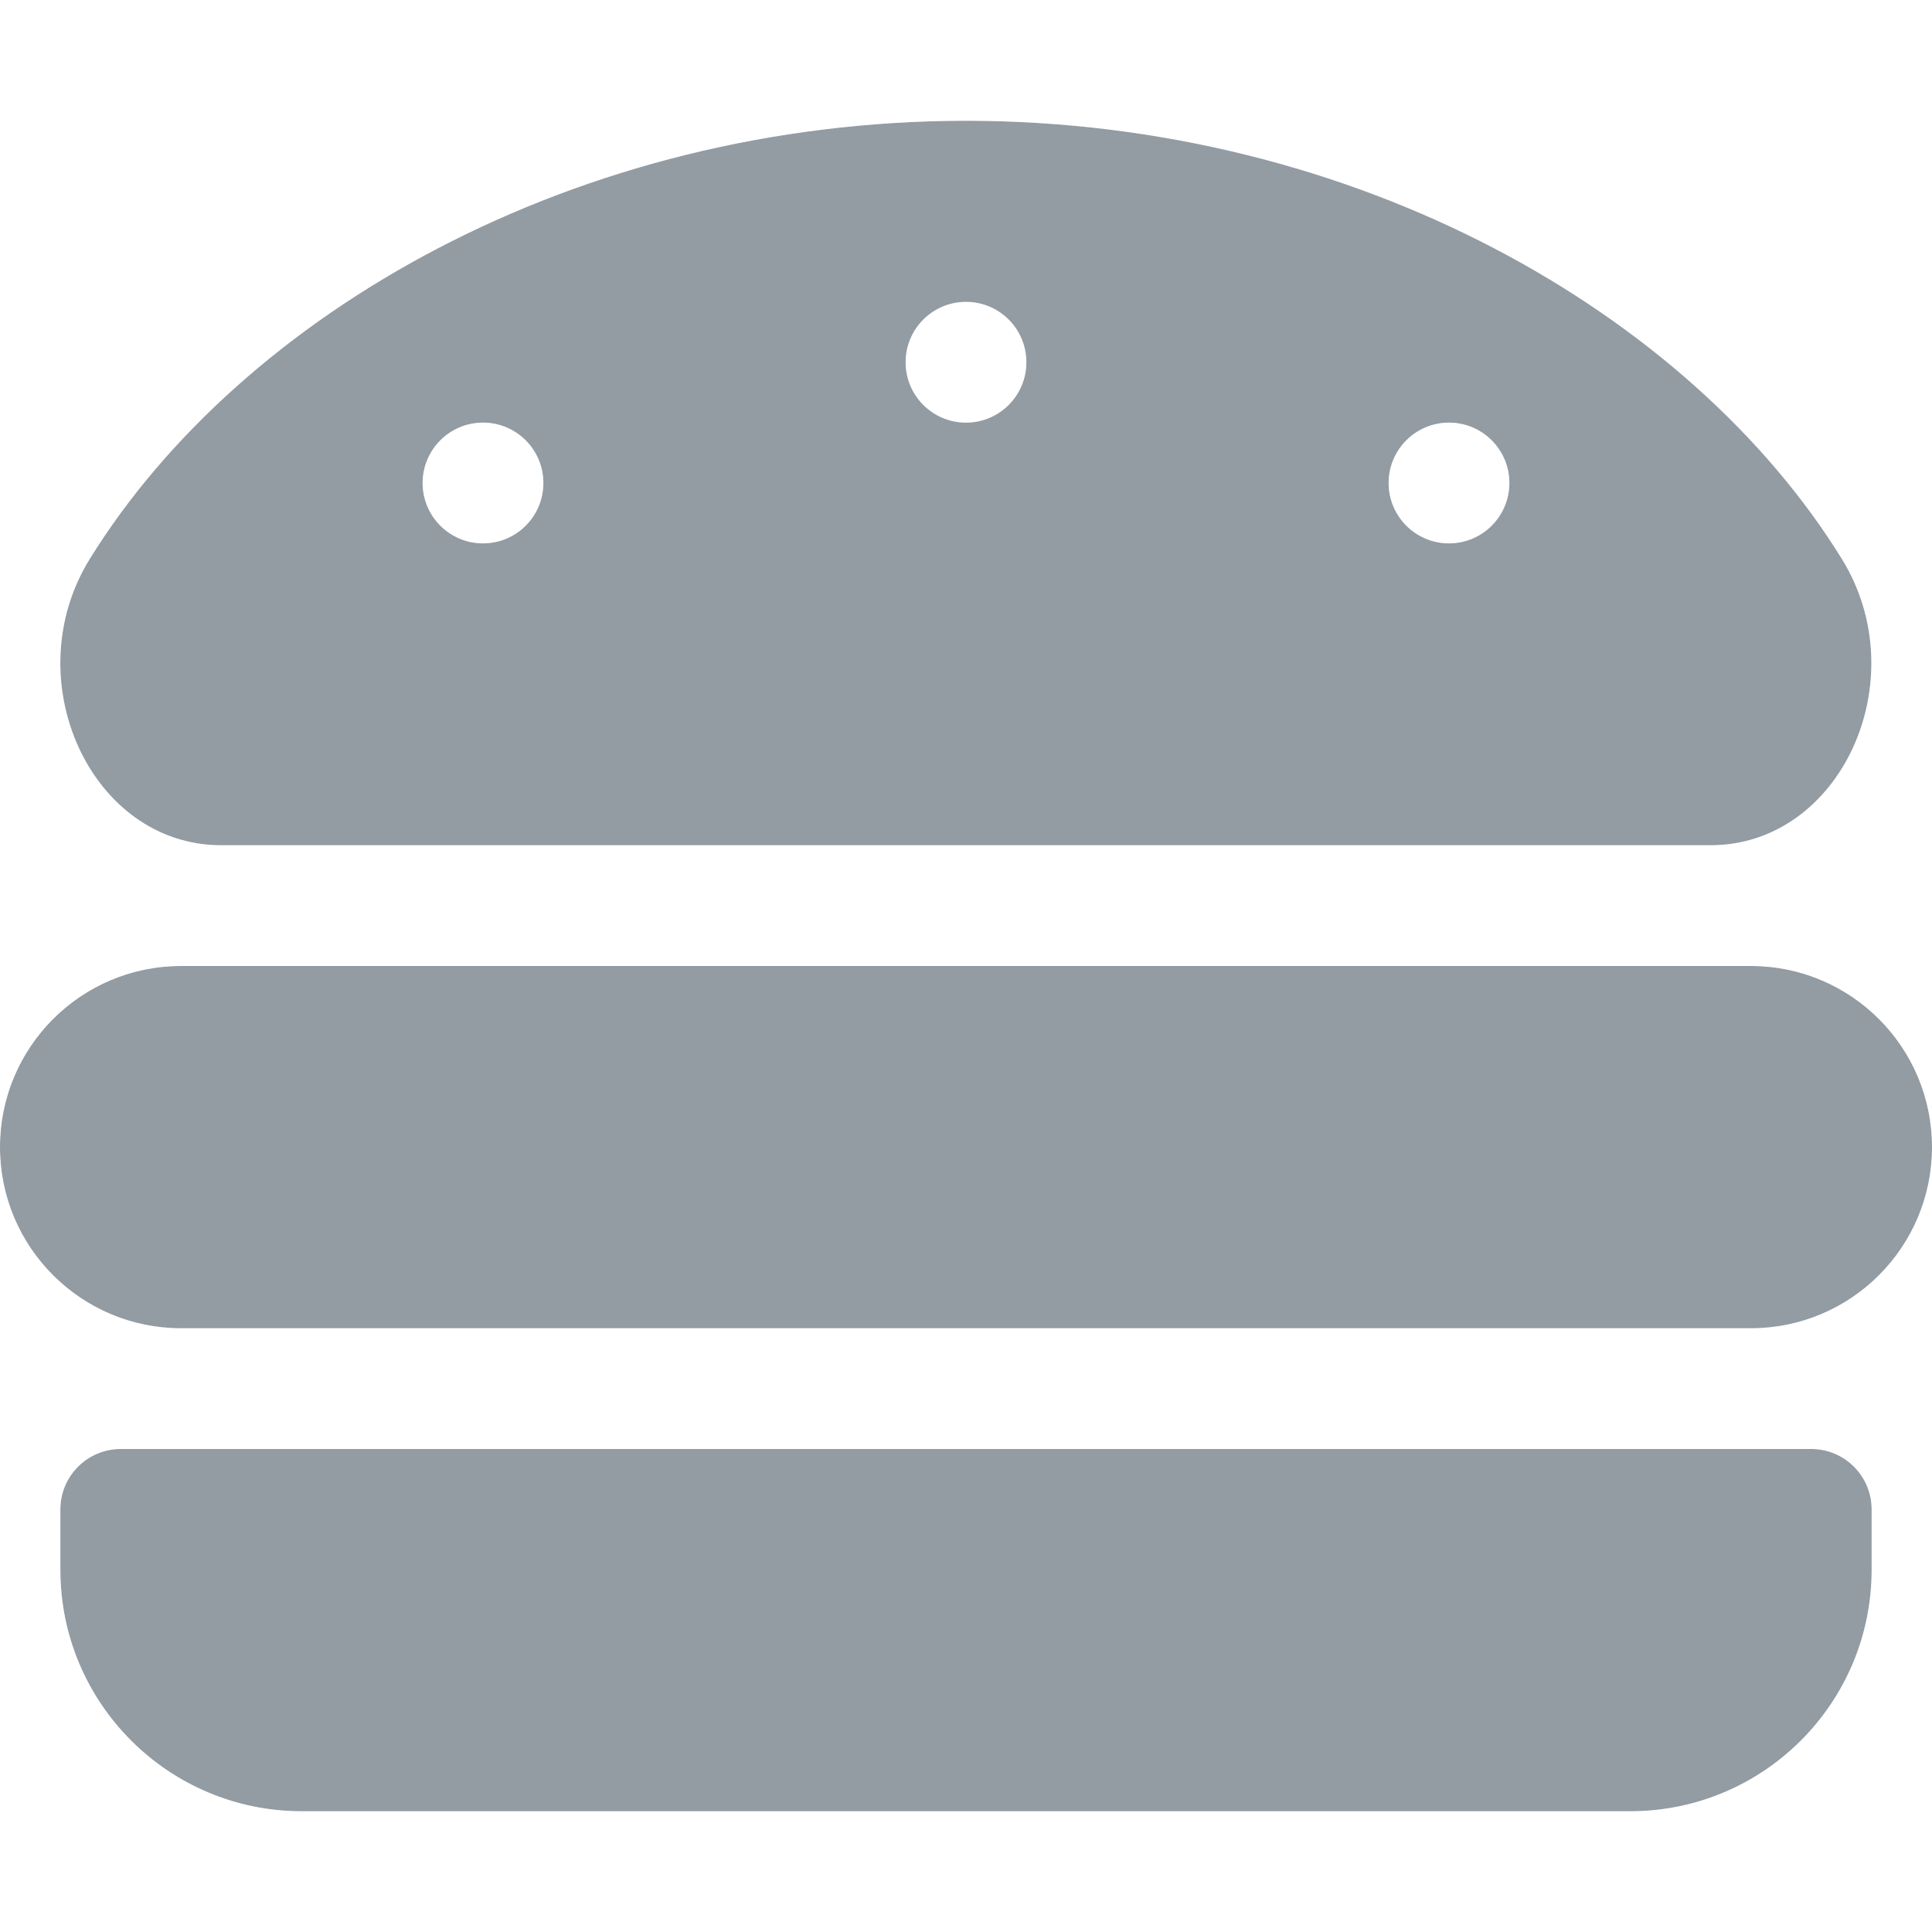
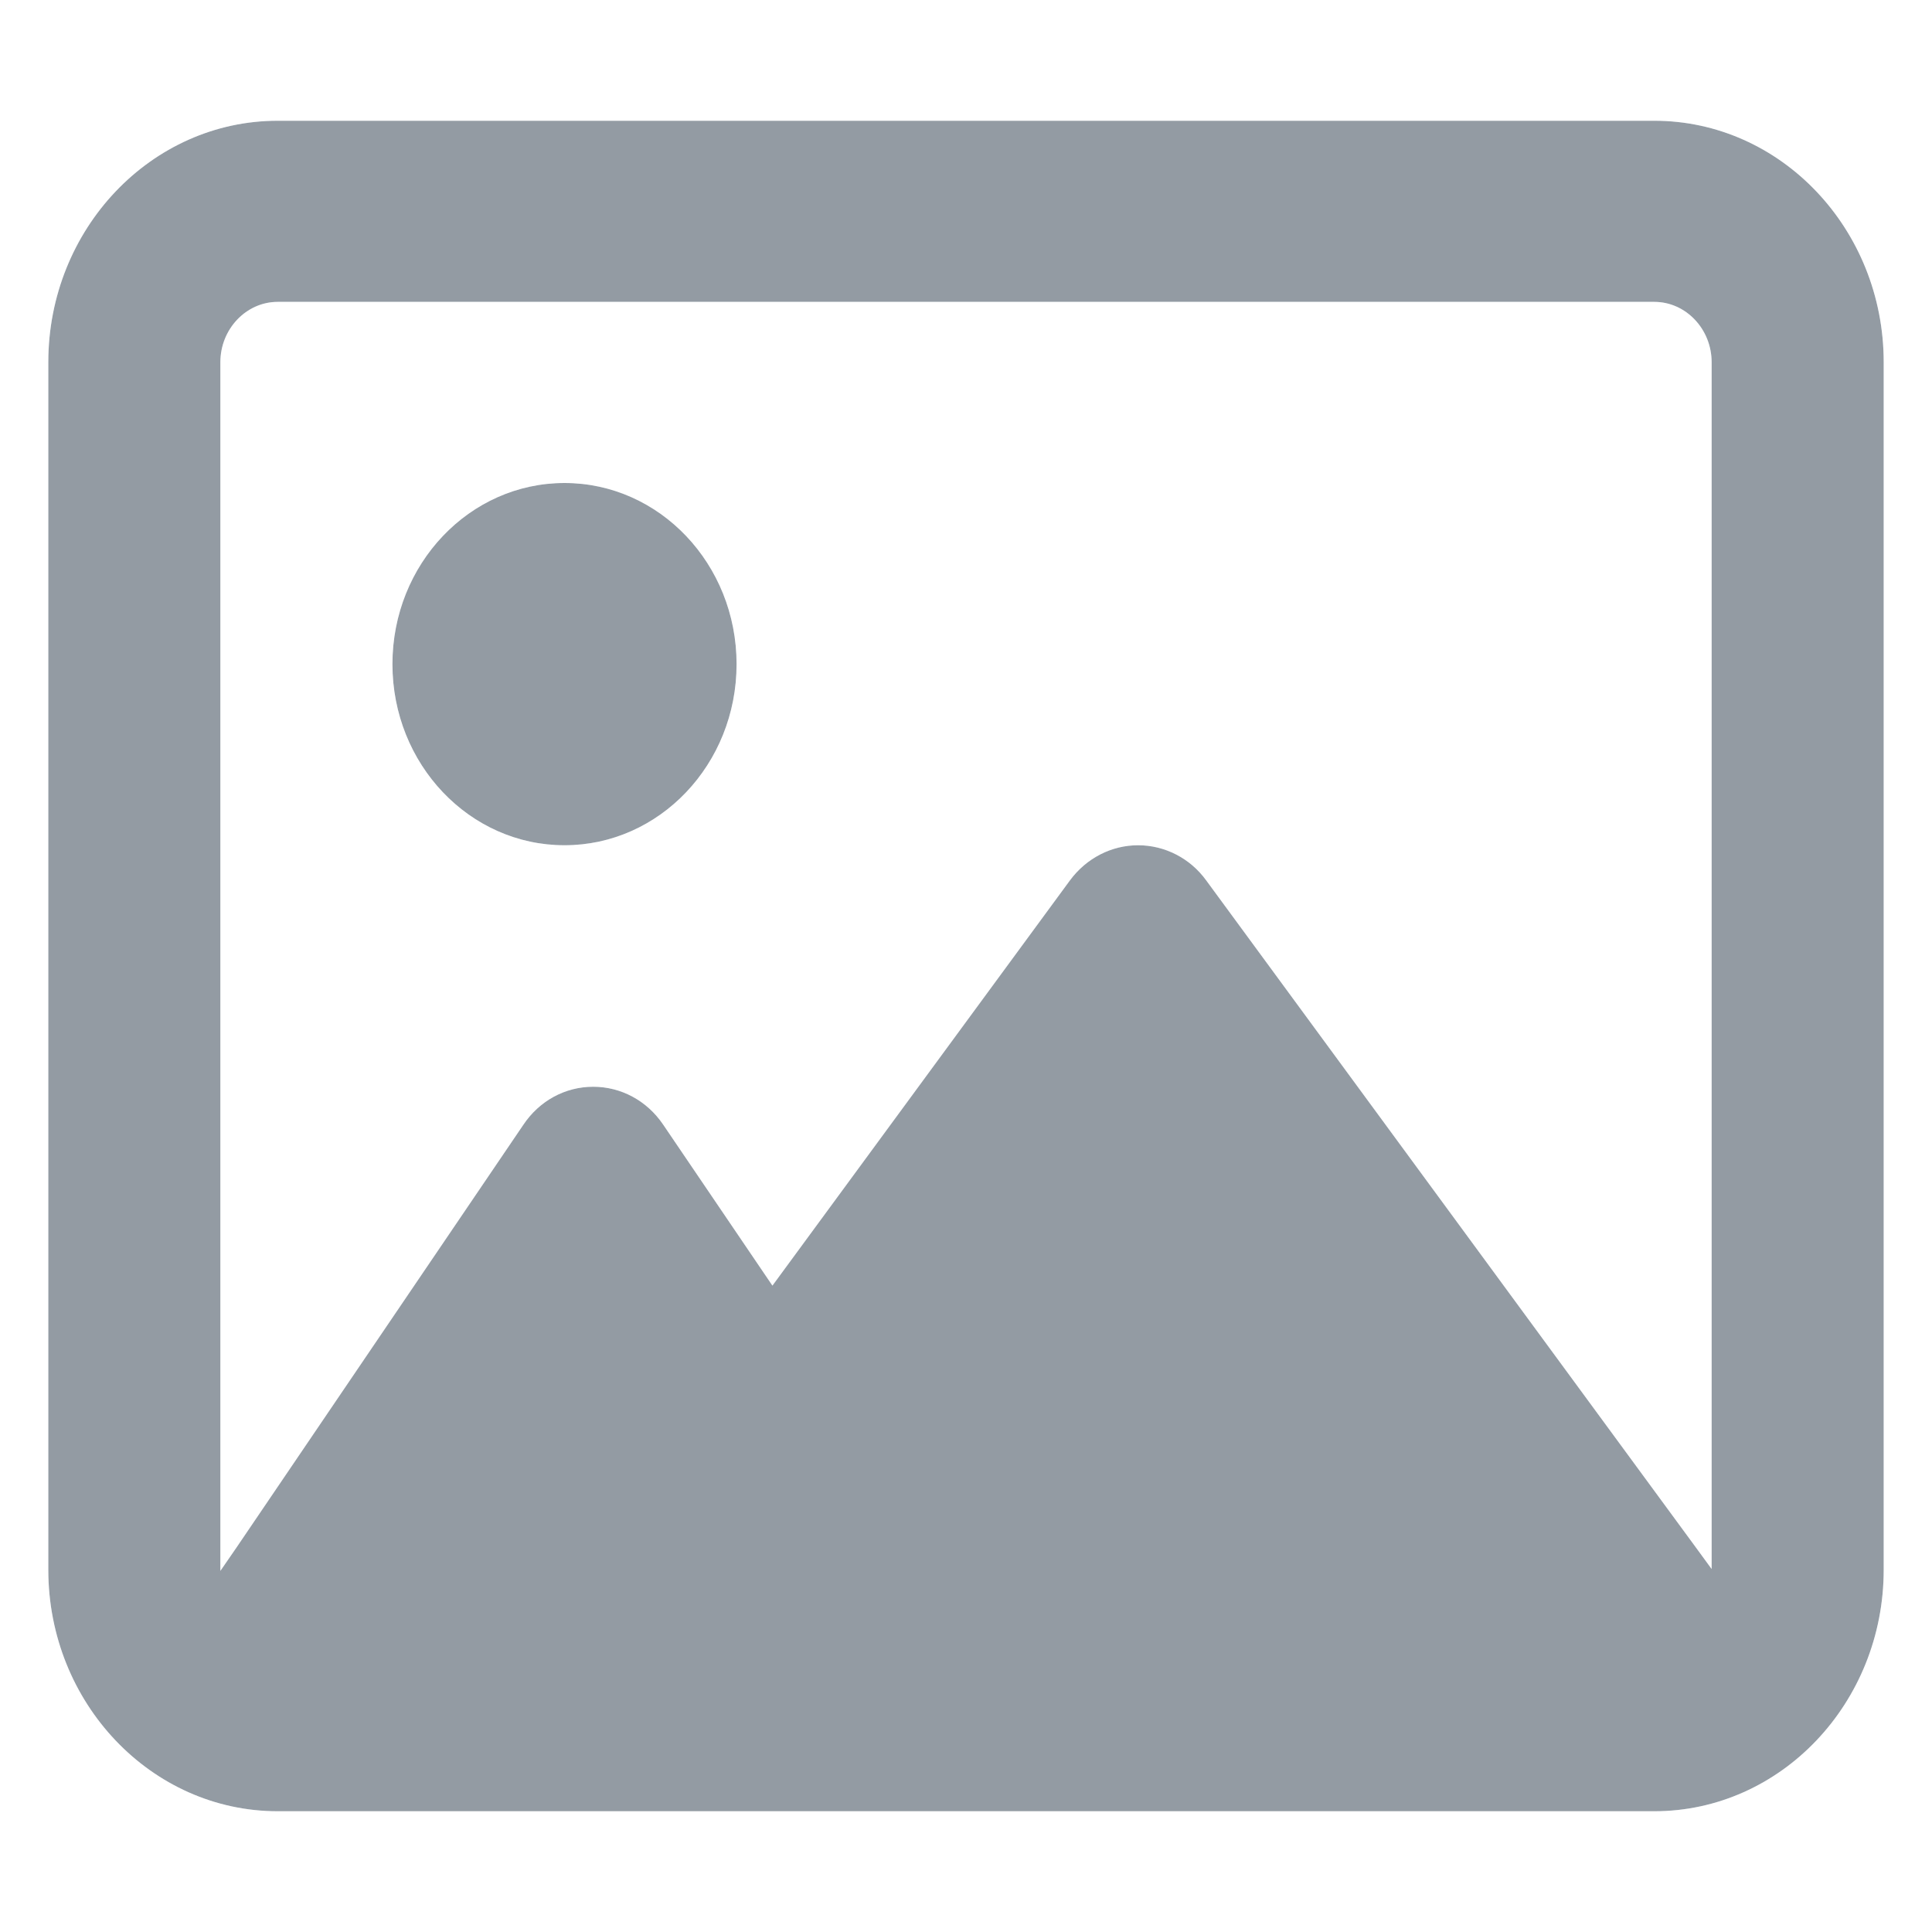
- <svg xmlns="http://www.w3.org/2000/svg" viewBox="0 0 512 512" version="1.1" id="svg1163">
-   <defs id="defs1167">
-     <filter style="color-interpolation-filters:sRGB;" id="filter310" x="0" y="0" width="1" height="1">
-       <feComposite in2="SourceGraphic" operator="arithmetic" k1="0" k2="1" result="composite1" id="feComposite296" />
-       <feColorMatrix in="composite1" values="1" type="saturate" result="colormatrix1" id="feColorMatrix298" />
-       <feFlood flood-opacity="1" flood-color="rgb(111,119,127)" result="flood1" id="feFlood300" />
-       <feBlend in="flood1" in2="colormatrix1" mode="multiply" result="blend1" id="feBlend302" />
-       <feBlend in2="blend1" mode="screen" result="blend2" id="feBlend304" />
-       <feColorMatrix in="blend2" values="1" type="saturate" result="colormatrix2" id="feColorMatrix306" />
-       <feComposite in="colormatrix2" in2="SourceGraphic" operator="in" k2="1" result="composite2" id="feComposite308" />
+ <svg xmlns="http://www.w3.org/2000/svg" viewBox="0 0 512 512" version="1.1" id="svg4">
+   <defs id="defs8">
+     <filter style="color-interpolation-filters:sRGB;" id="filter2773" x="0" y="0" width="1" height="1">
+       <feComposite in2="SourceGraphic" operator="arithmetic" k1="0" k2="1" result="composite1" id="feComposite2759" />
+       <feColorMatrix in="composite1" values="1" type="saturate" result="colormatrix1" id="feColorMatrix2761" />
+       <feFlood flood-opacity="1" flood-color="rgb(111,119,128)" result="flood1" id="feFlood2763" />
+       <feBlend in="flood1" in2="colormatrix1" mode="multiply" result="blend1" id="feBlend2765" />
+       <feBlend in2="blend1" mode="screen" result="blend2" id="feBlend2767" />
+       <feColorMatrix in="blend2" values="1" type="saturate" result="colormatrix2" id="feColorMatrix2769" />
+       <feComposite in="colormatrix2" in2="SourceGraphic" operator="in" k2="1" result="composite2" id="feComposite2771" />
    </filter>
  </defs>
-   <path d="M464 256H48a48 48 0 0 0 0 96h416a48 48 0 0 0 0-96zm16 128H32a16 16 0 0 0 -16 16v16a64 64 0 0 0 64 64h352a64 64 0 0 0 64-64v-16a16 16 0 0 0 -16-16zM58.6 224h394.7c34.6 0 54.6-43.9 34.8-75.9C448 83.2 359.6 32.1 256 32c-103.5 .1-192 51.2-232.2 116.1C4 180.1 24.1 224 58.6 224zM384 112a16 16 0 1 1 -16 16 16 16 0 0 1 16-16zM256 80a16 16 0 1 1 -16 16 16 16 0 0 1 16-16zm-128 32a16 16 0 1 1 -16 16 16 16 0 0 1 16-16z" id="path1161" style="fill:#cccccc;filter:url(#filter310)" />
+   <path d="m 448,80 c 8.8,0 16,7.2 16,16 v 319.8 l -5,-6.5 -136,-176 c -4.5,-5.9 -11.6,-9.3 -19,-9.3 -7.4,0 -14.4,3.4 -19,9.3 L 202,340.7 171.5,298 c -4.5,-6.3 -11.7,-10 -19.5,-10 -7.8,0 -15,3.7 -19.5,10.1 l -80,112 -4.5,6.2 V 416 96 C 48,87.2 55.2,80 64,80 Z M 64,32 C 28.7,32 0,60.7 0,96 v 320 c 0,35.3 28.7,64 64,64 h 384 c 35.3,0 64,-28.7 64,-64 V 96 C 512,60.7 483.3,32 448,32 Z m 80,192 a 48,48 0 1 0 0,-96 48,48 0 1 0 0,96 z" id="path2" style="fill:#cccccc;filter:url(#filter2773)" transform="matrix(0.95,0,0,1,12.8,0)" />
</svg>
